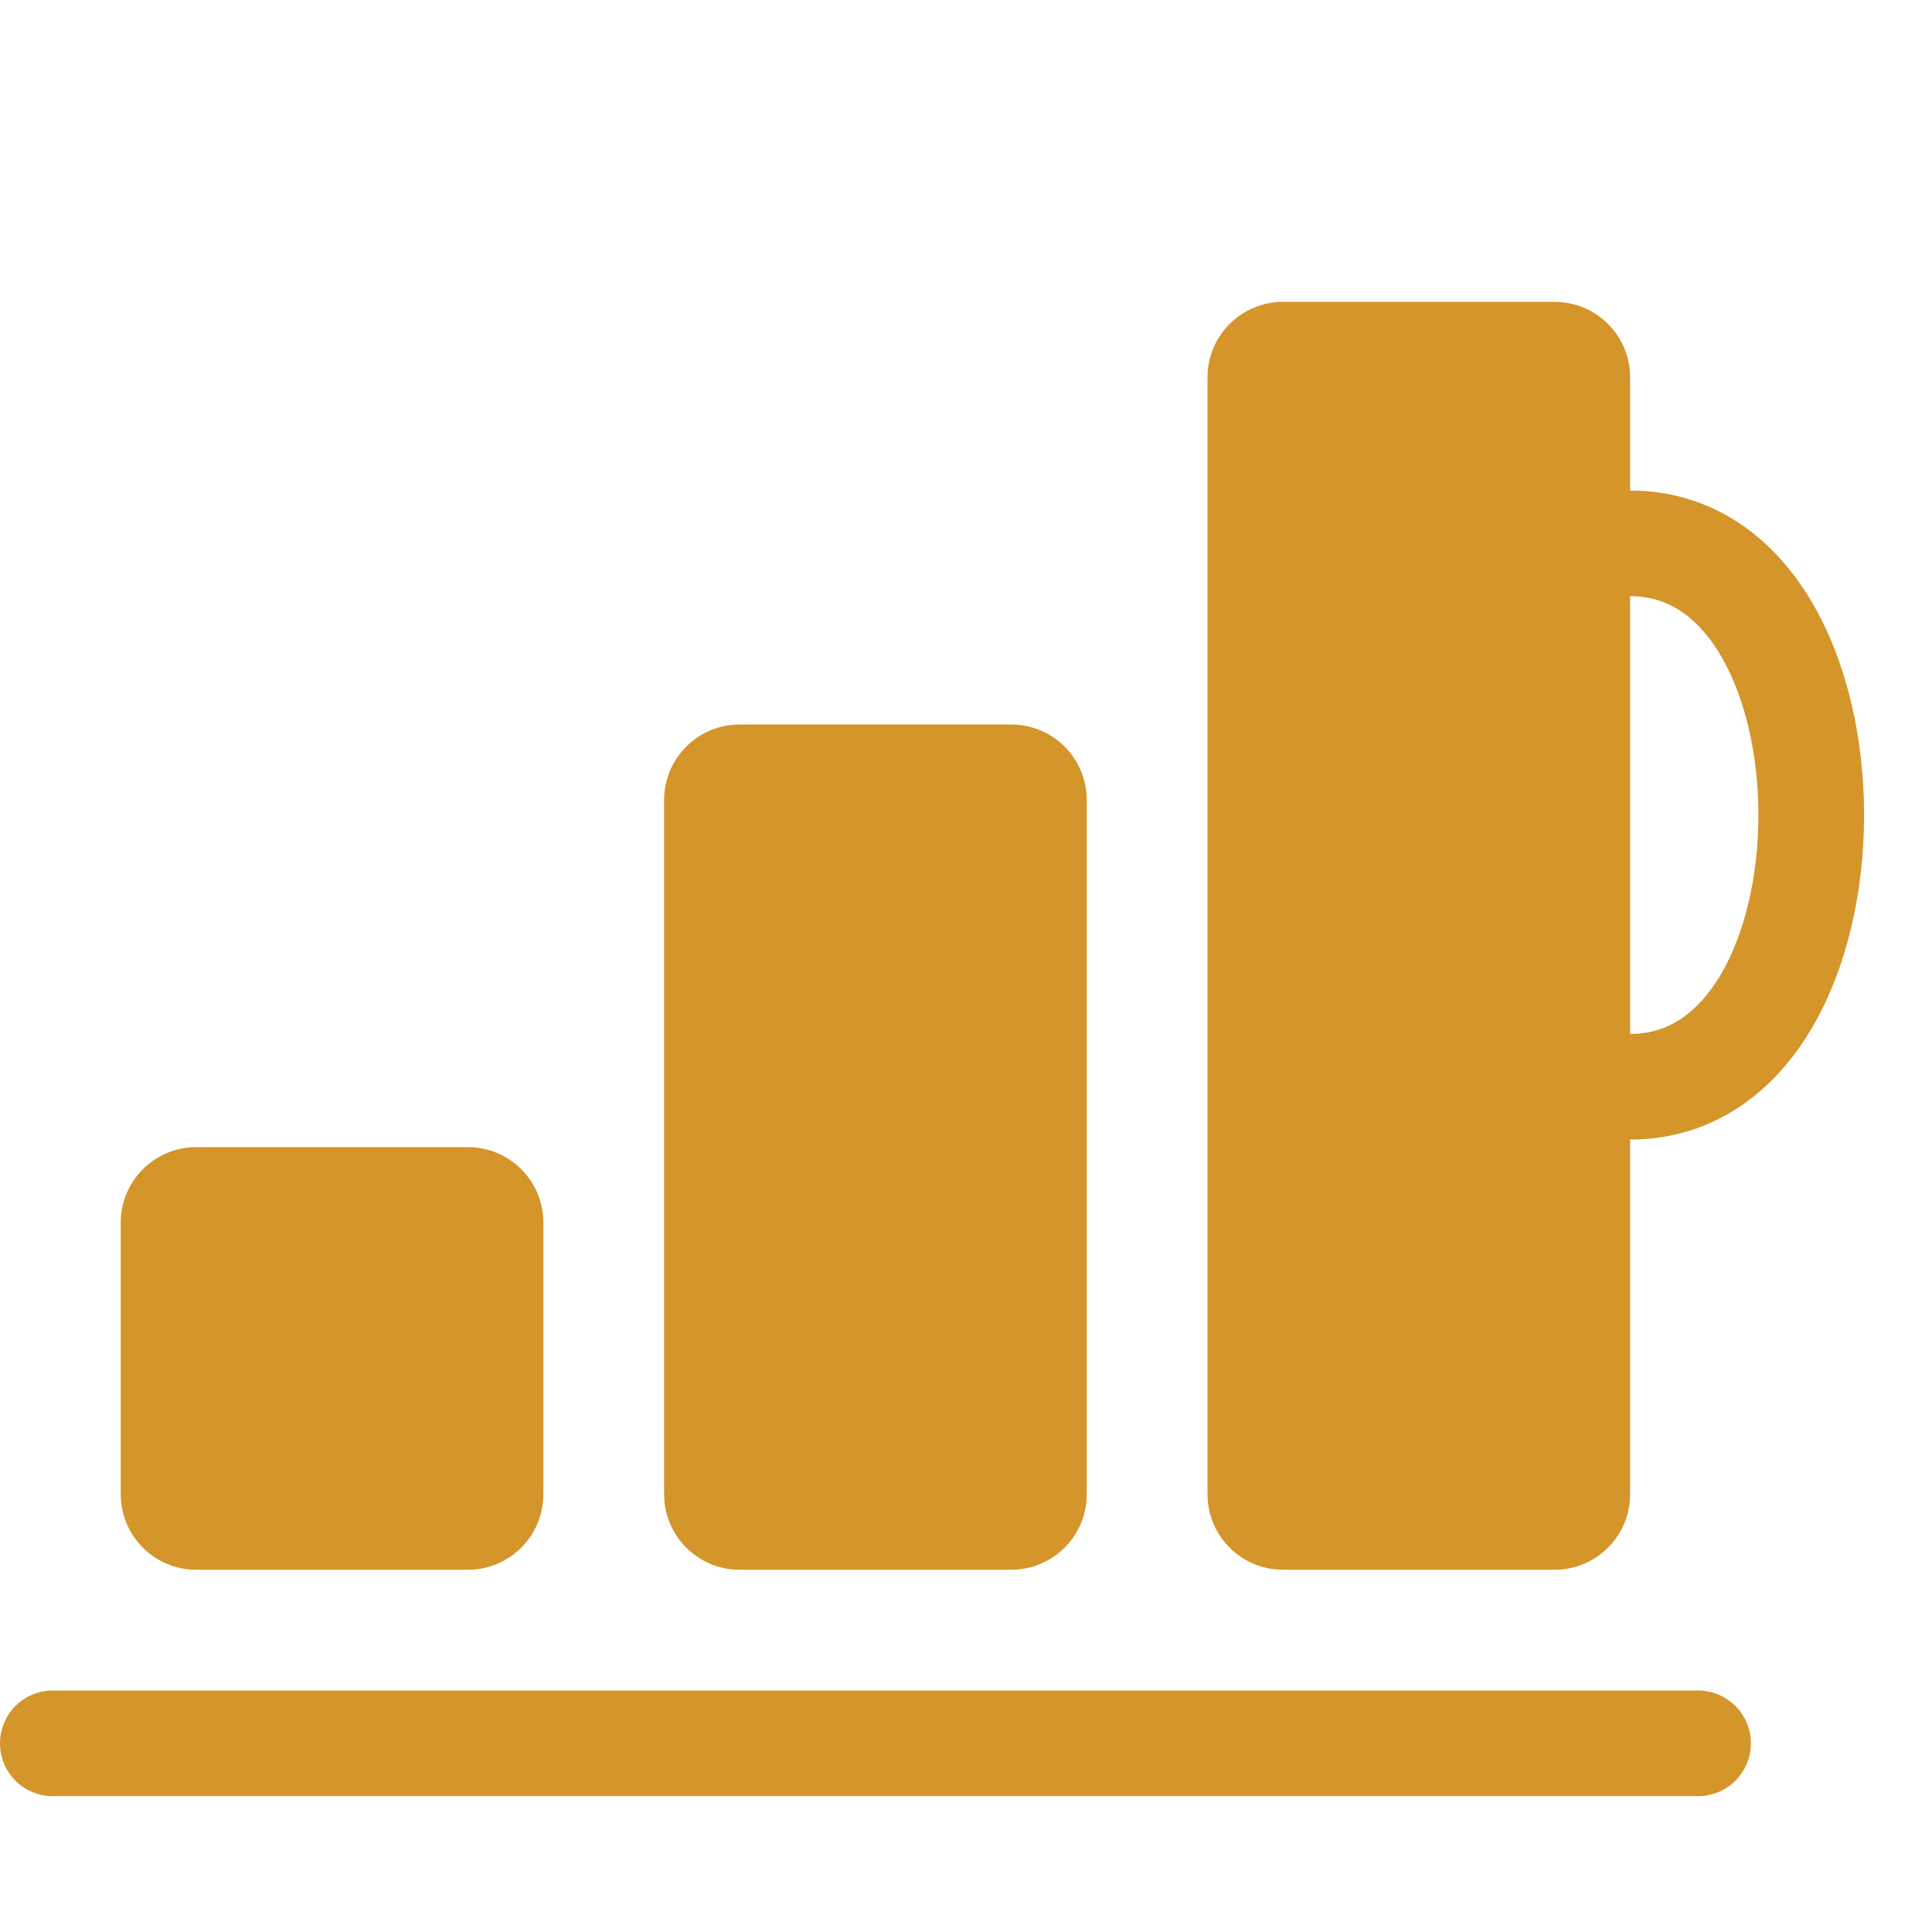
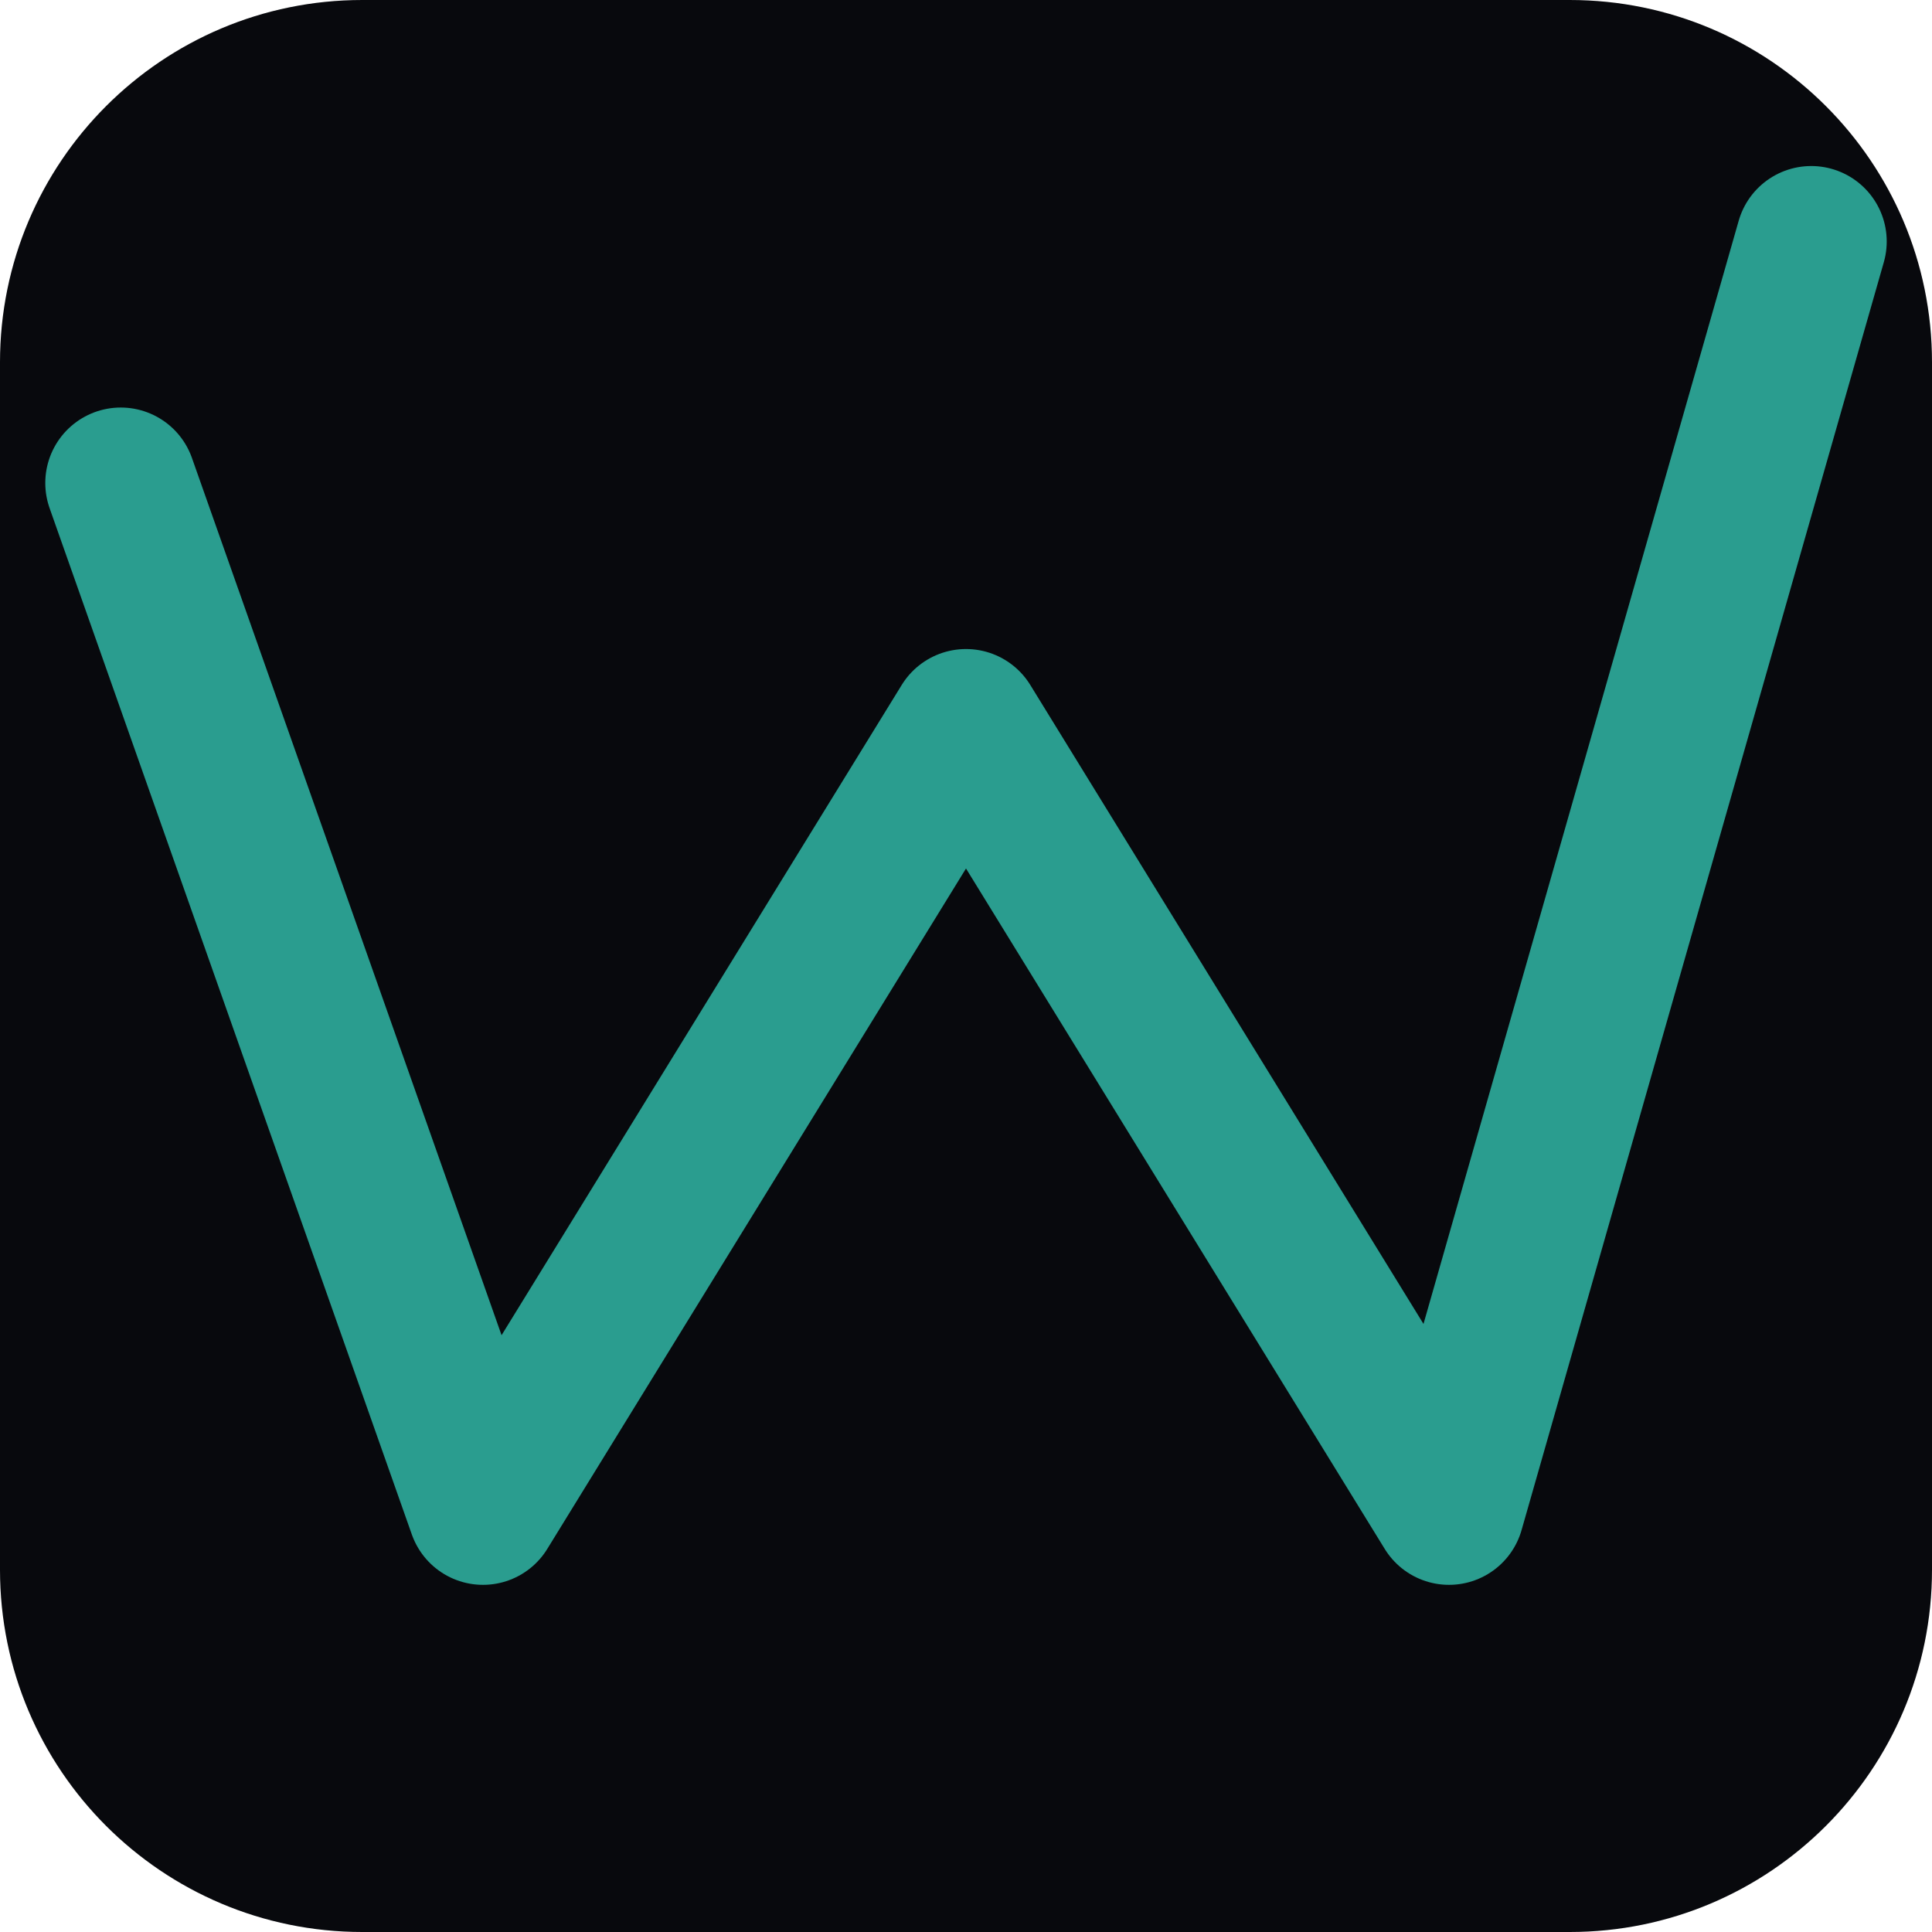
<svg xmlns="http://www.w3.org/2000/svg" viewBox="0 0 64 64">
-   <rect x="4" y="38" width="14" height="14" rx="2.5" fill="#d4952a" />
-   <rect x="22" y="24" width="14" height="28" rx="2.5" fill="#d4952a" />
-   <rect x="40" y="10" width="14" height="42" rx="2.5" fill="#d4952a" />
-   <path d="M54 18 C62 18, 62 36, 54 36" stroke="#d4952a" stroke-width="3.5" fill="none" stroke-linecap="round" />
-   <rect x="0" y="56" width="58" height="3.5" rx="1.75" fill="#d4952a" />
+   <rect width="64" height="64" rx="12" fill="#08090d" />
+   <path d="M 4,16 L 16,50 L 32,24 L 48,50 L 60,8" stroke="#2a9d8f" stroke-width="5" stroke-linecap="round" stroke-linejoin="round" fill="none" />
</svg>
